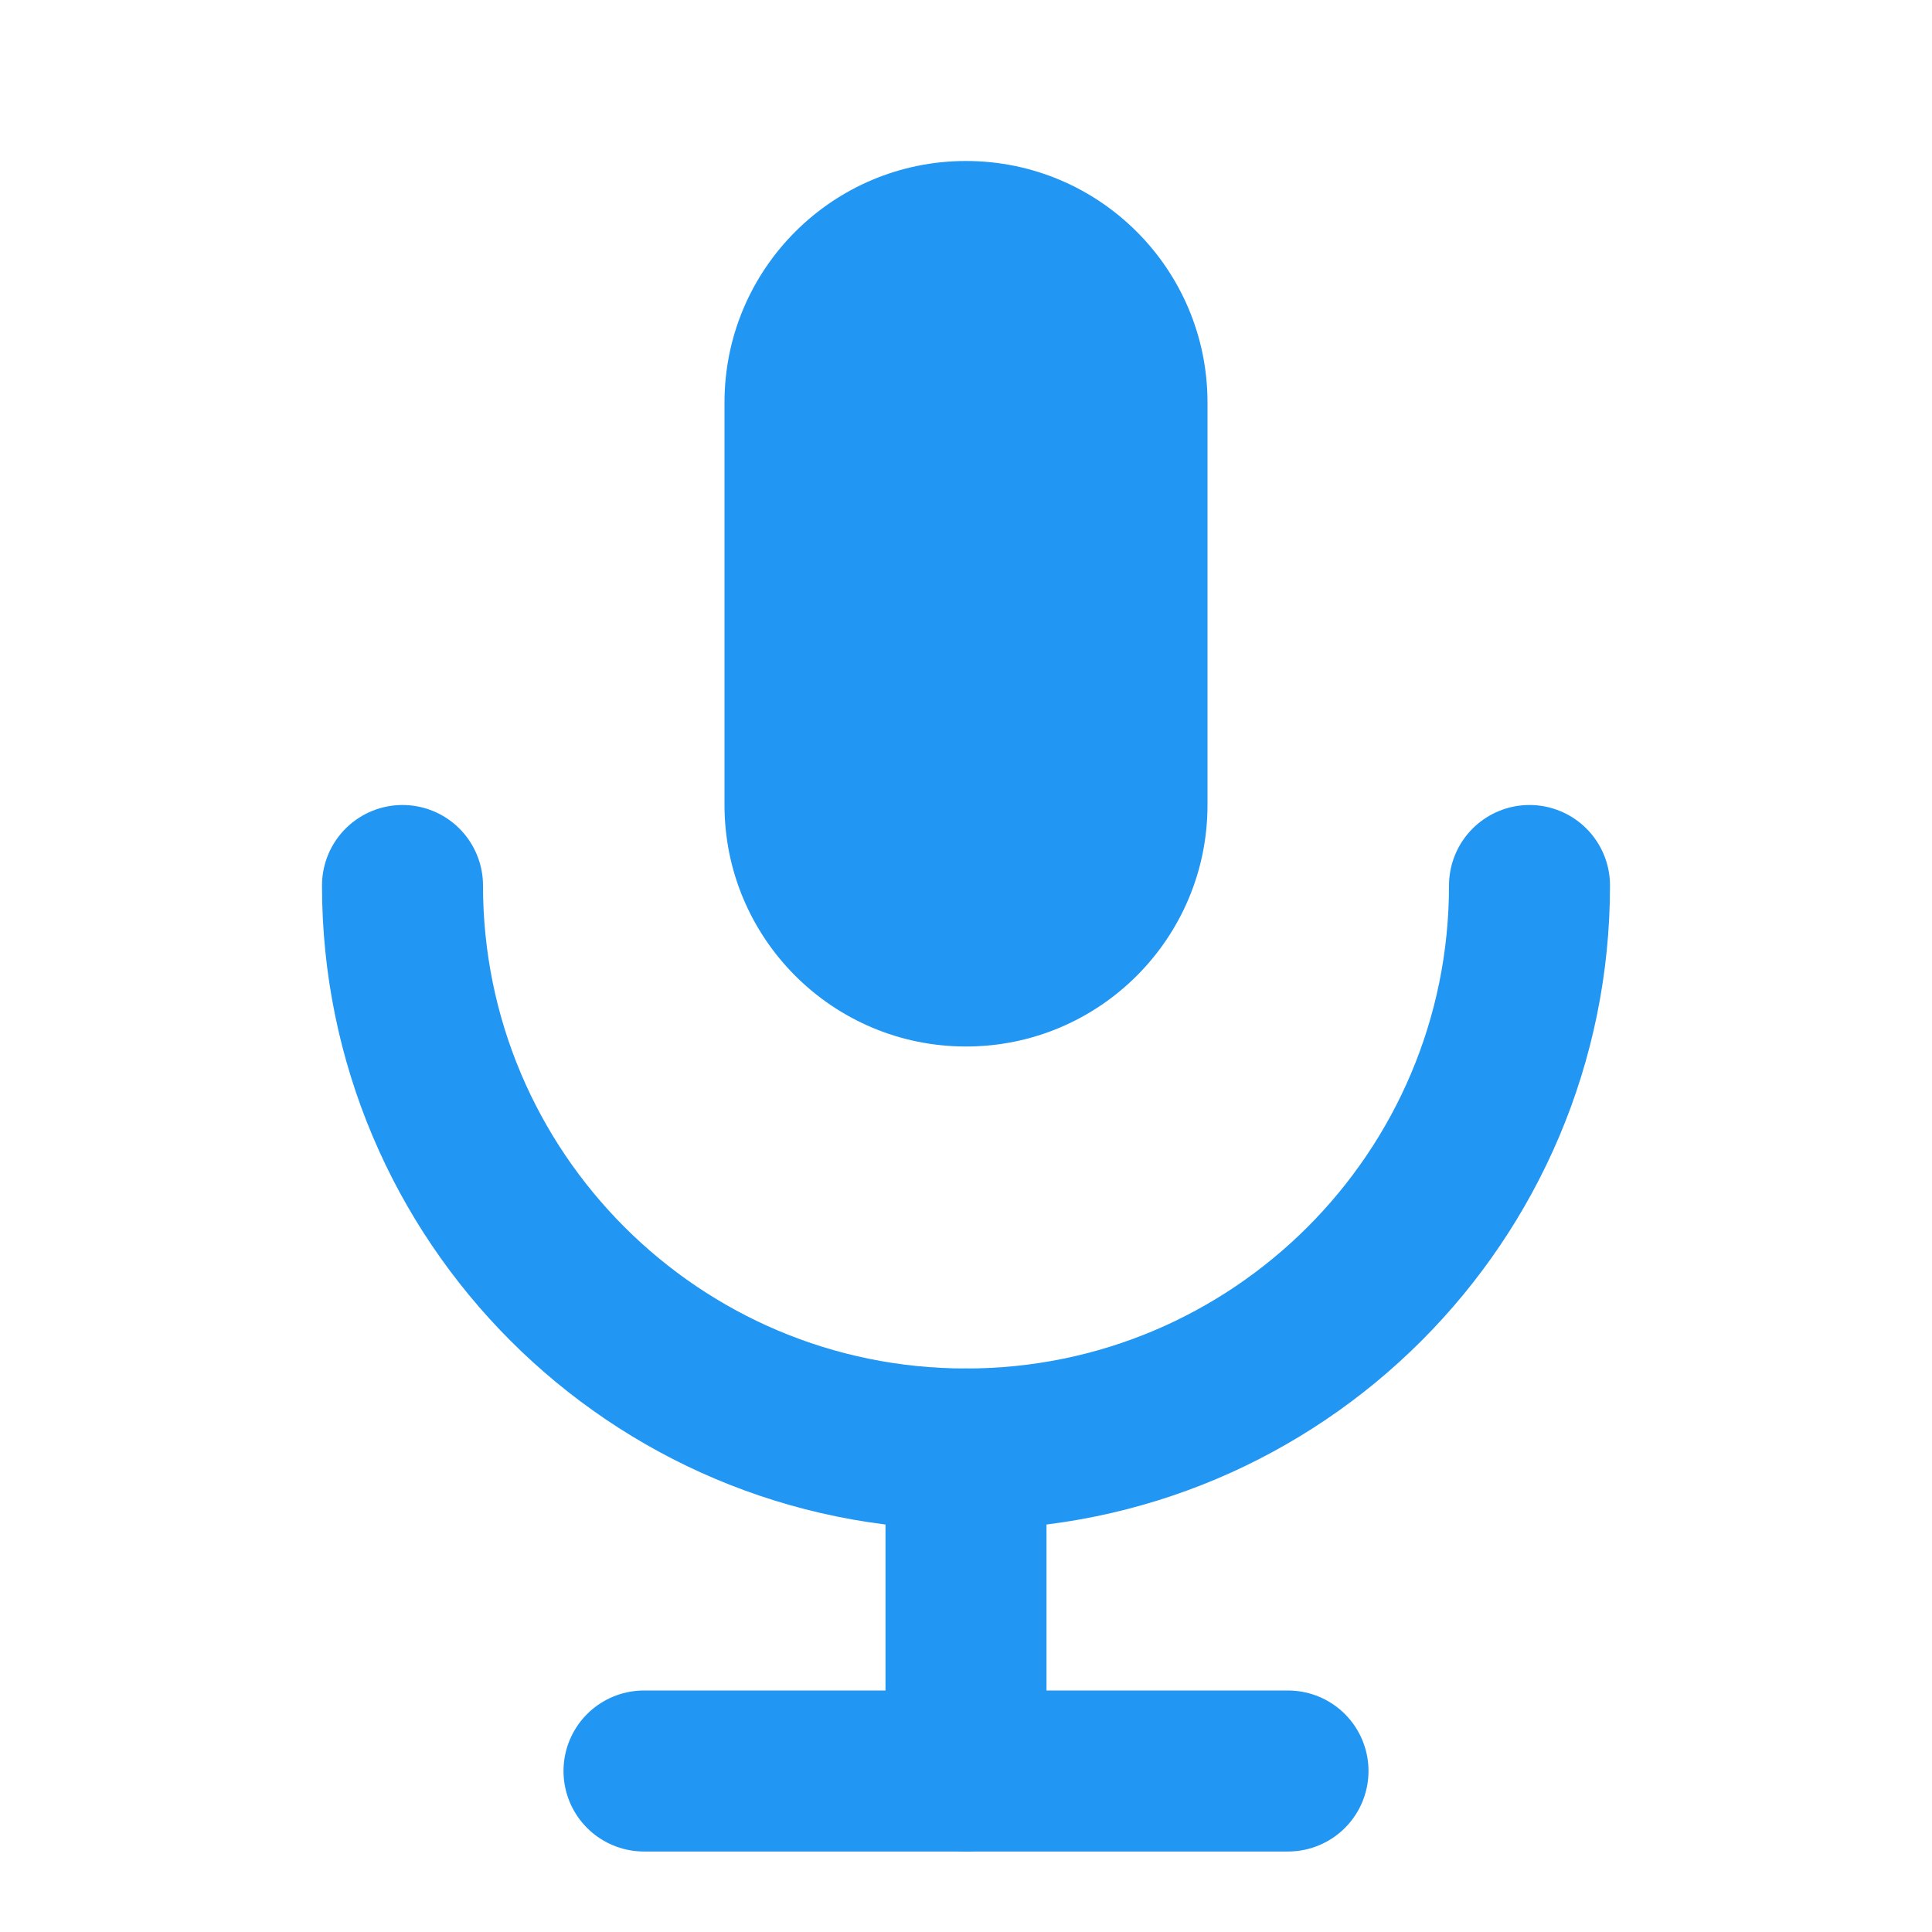
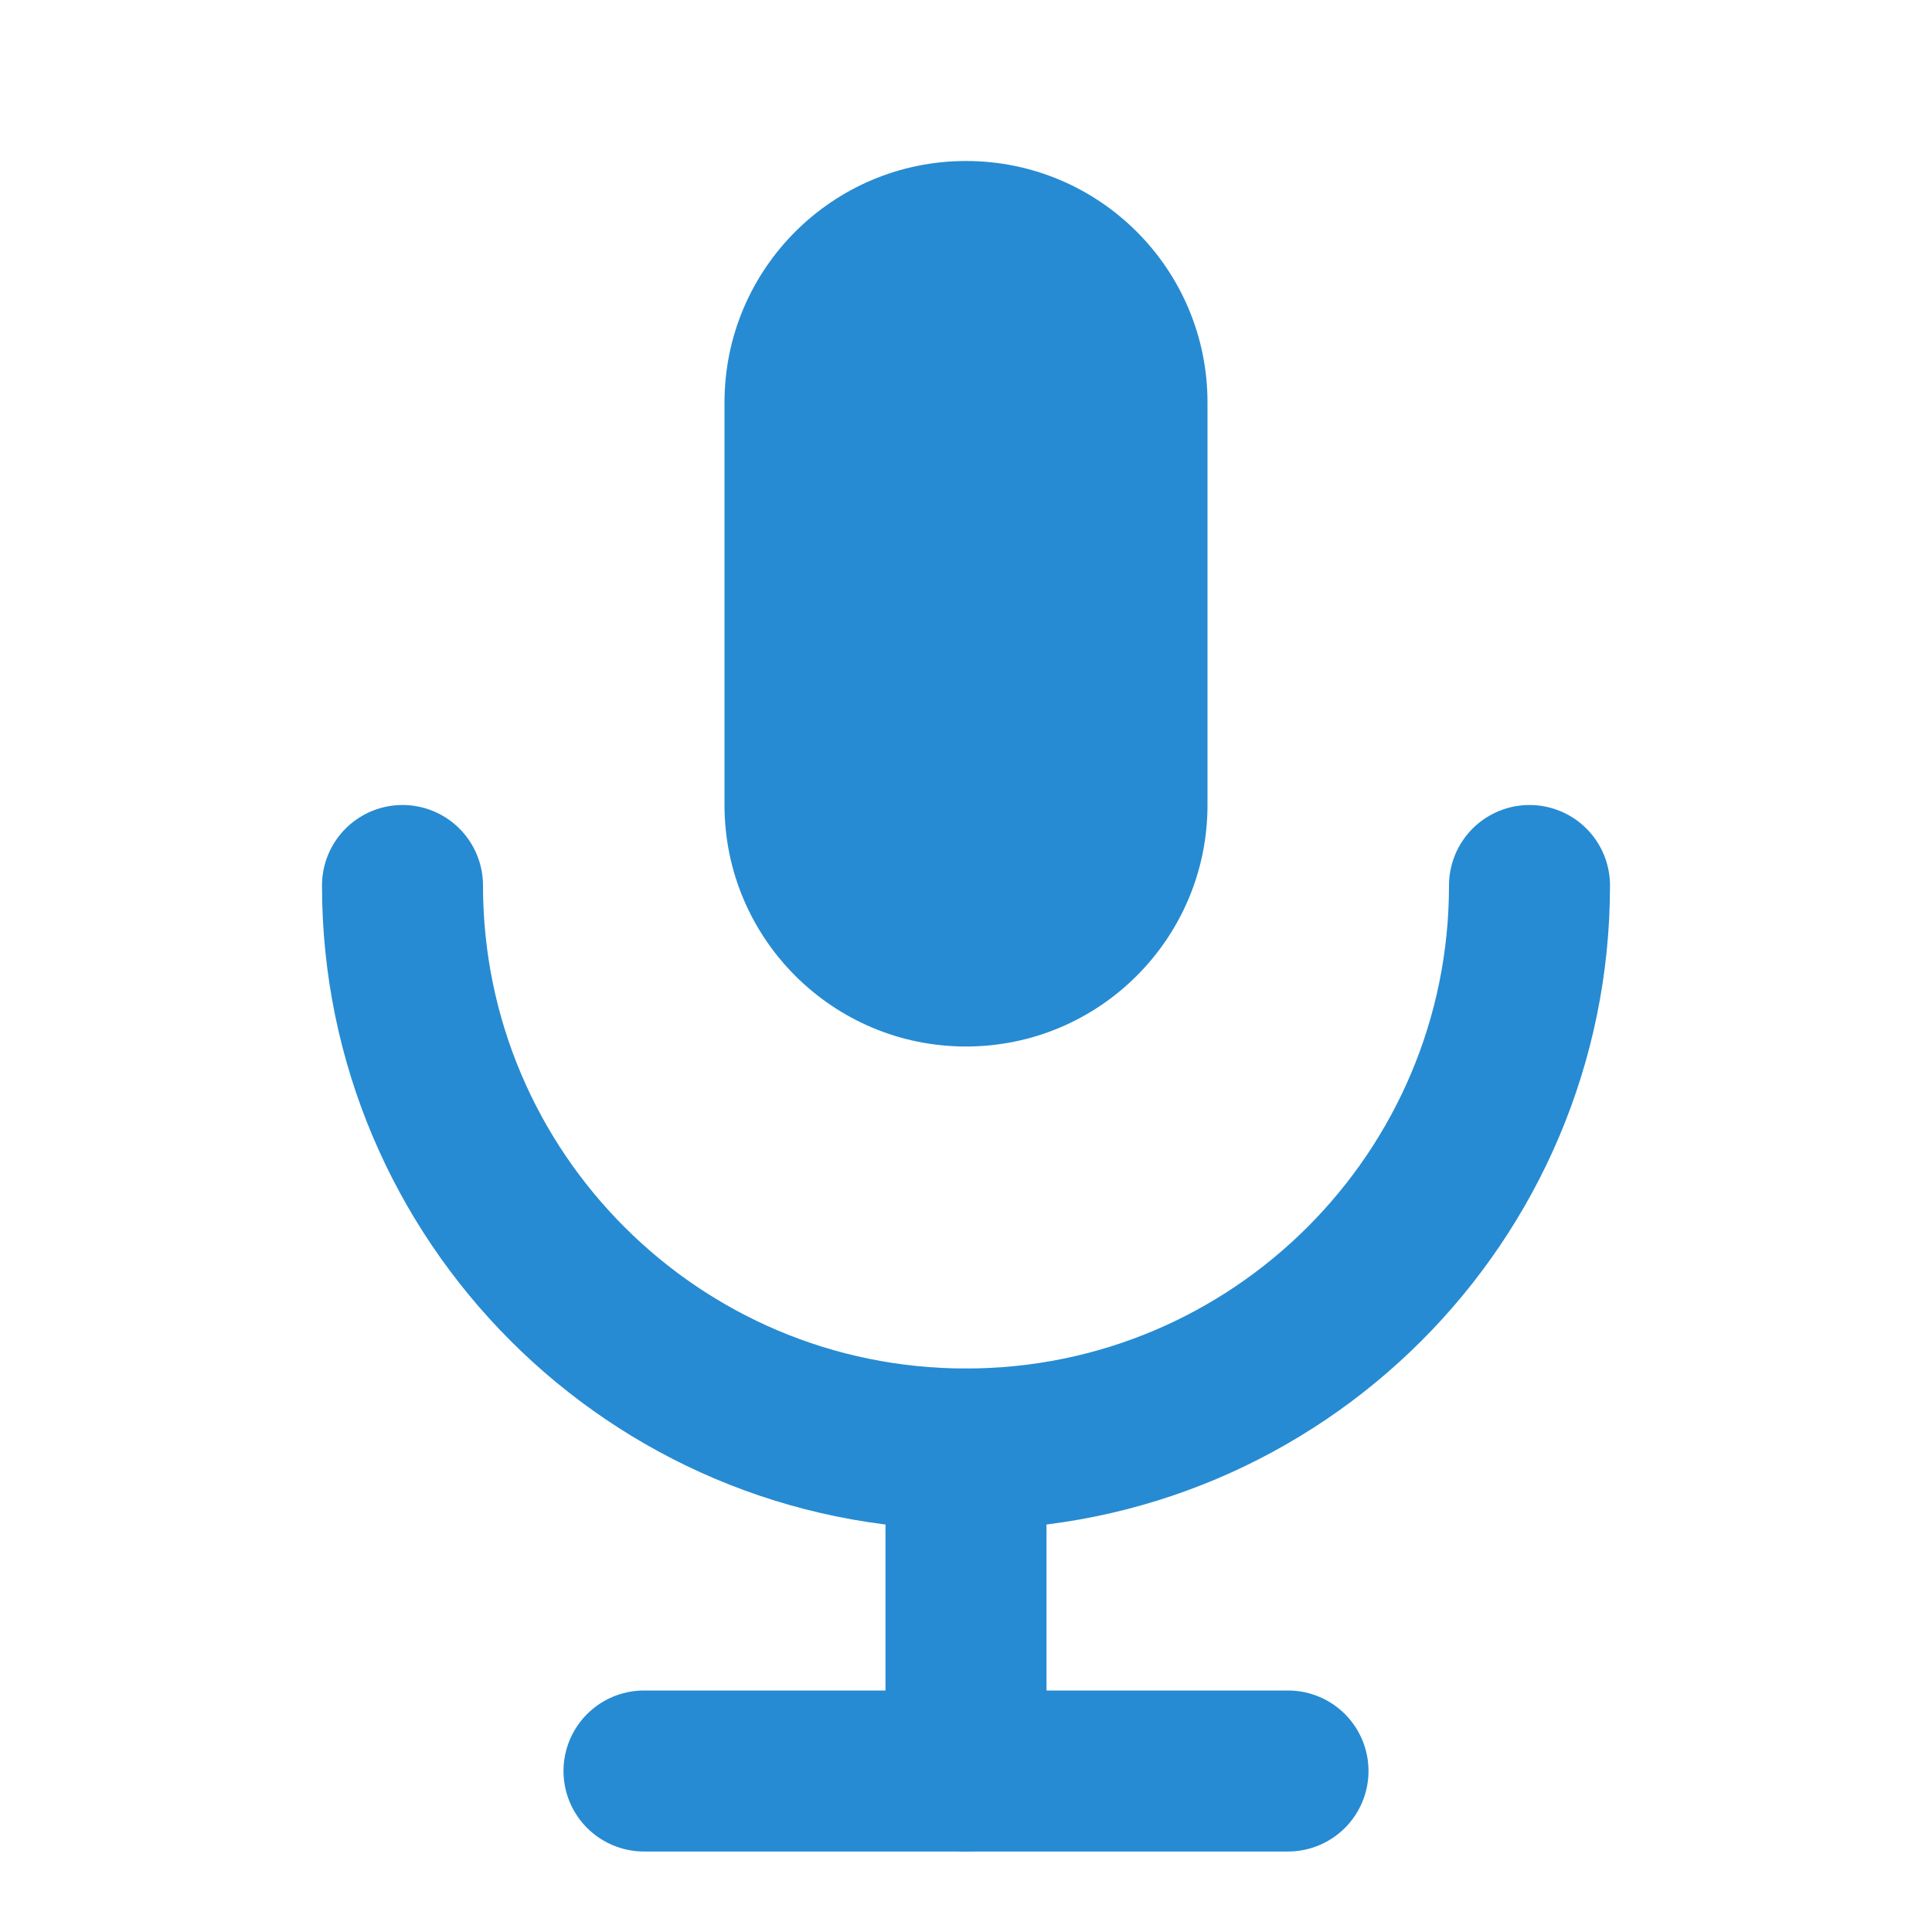
<svg xmlns="http://www.w3.org/2000/svg" width="22" height="22" viewBox="0 0 24 24">
-   <rect x="9" y="2" width="6" height="11" rx="3" fill="#2196F3" />
-   <path d="M5 11a7 7 0 0 0 14 0" stroke="#2196F3" stroke-width="2" fill="none" stroke-linecap="round" />
-   <line x1="12" y1="18" x2="12" y2="22" stroke="#2196F3" stroke-width="2" stroke-linecap="round" />
-   <line x1="8" y1="22" x2="16" y2="22" stroke="#2196F3" stroke-width="2" stroke-linecap="round" />
+   <rect x="9" y="2" width="6" height="11" rx="3" fill="#268bd2" />
+   <path d="M5 11a7 7 0 0 0 14 0" stroke="#268bd2" stroke-width="2" fill="none" stroke-linecap="round" />
+   <line x1="12" y1="18" x2="12" y2="22" stroke="#268bd2" stroke-width="2" stroke-linecap="round" />
+   <line x1="8" y1="22" x2="16" y2="22" stroke="#268bd2" stroke-width="2" stroke-linecap="round" />
</svg>
